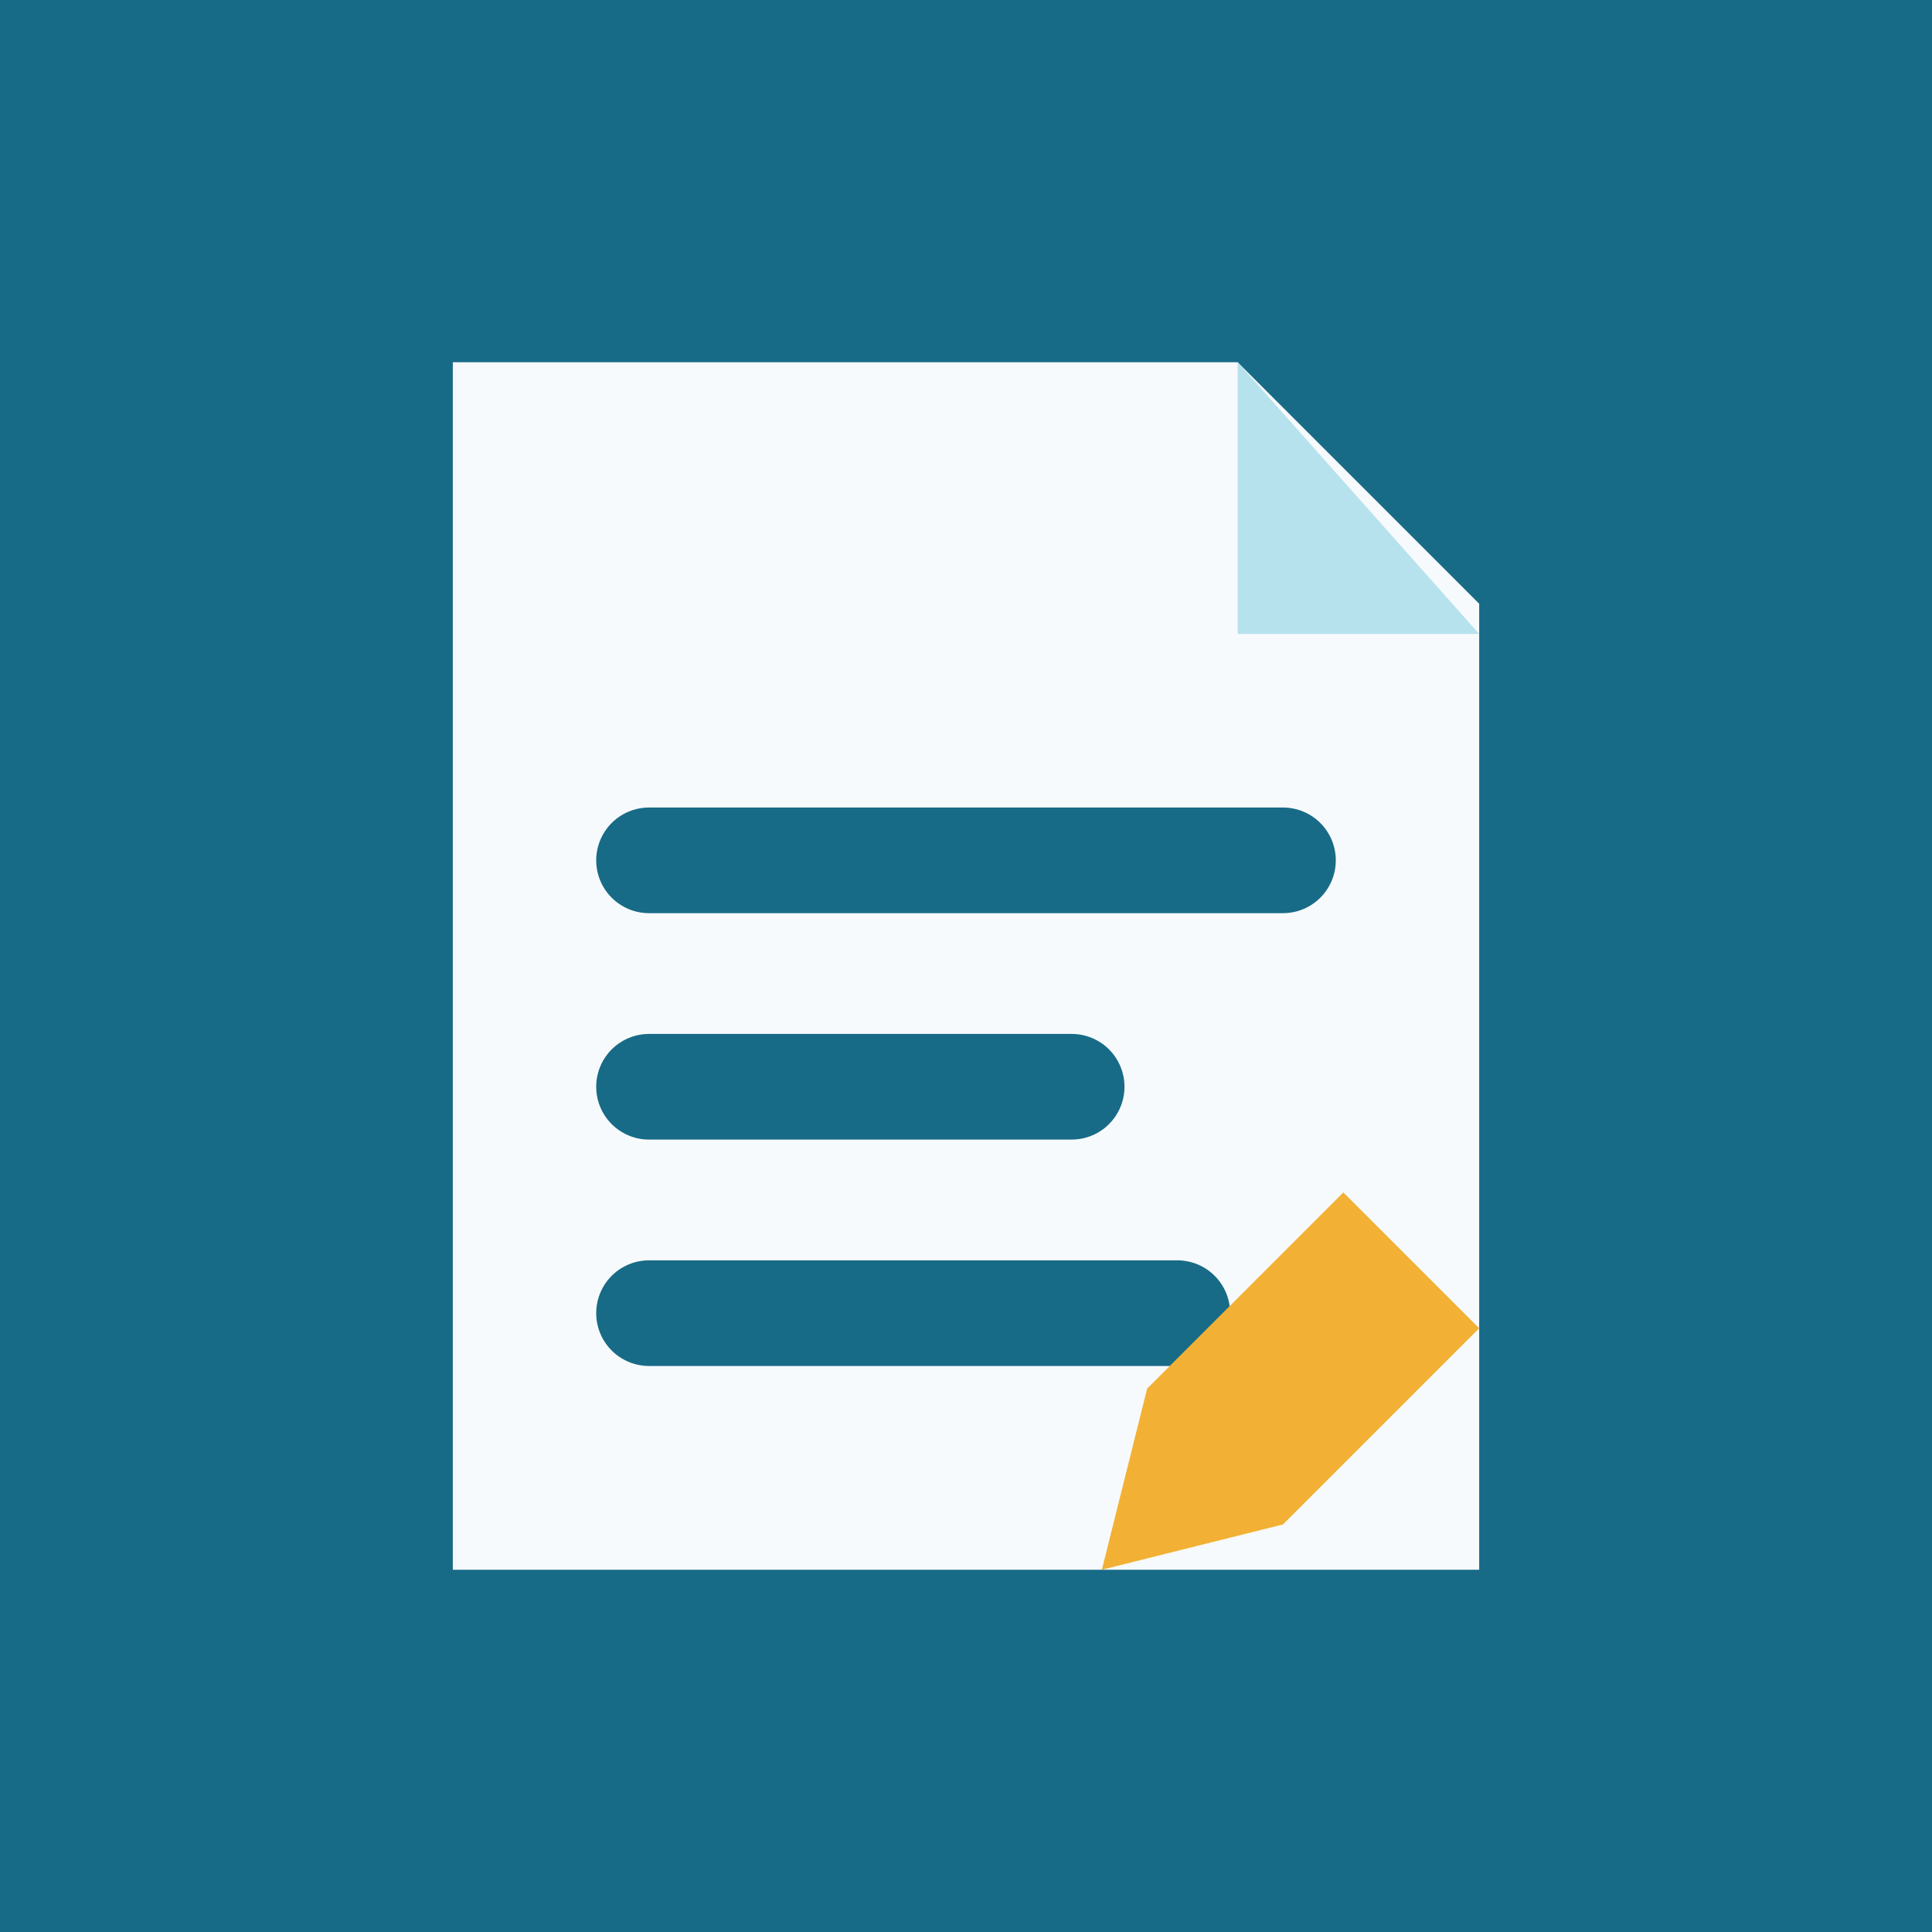
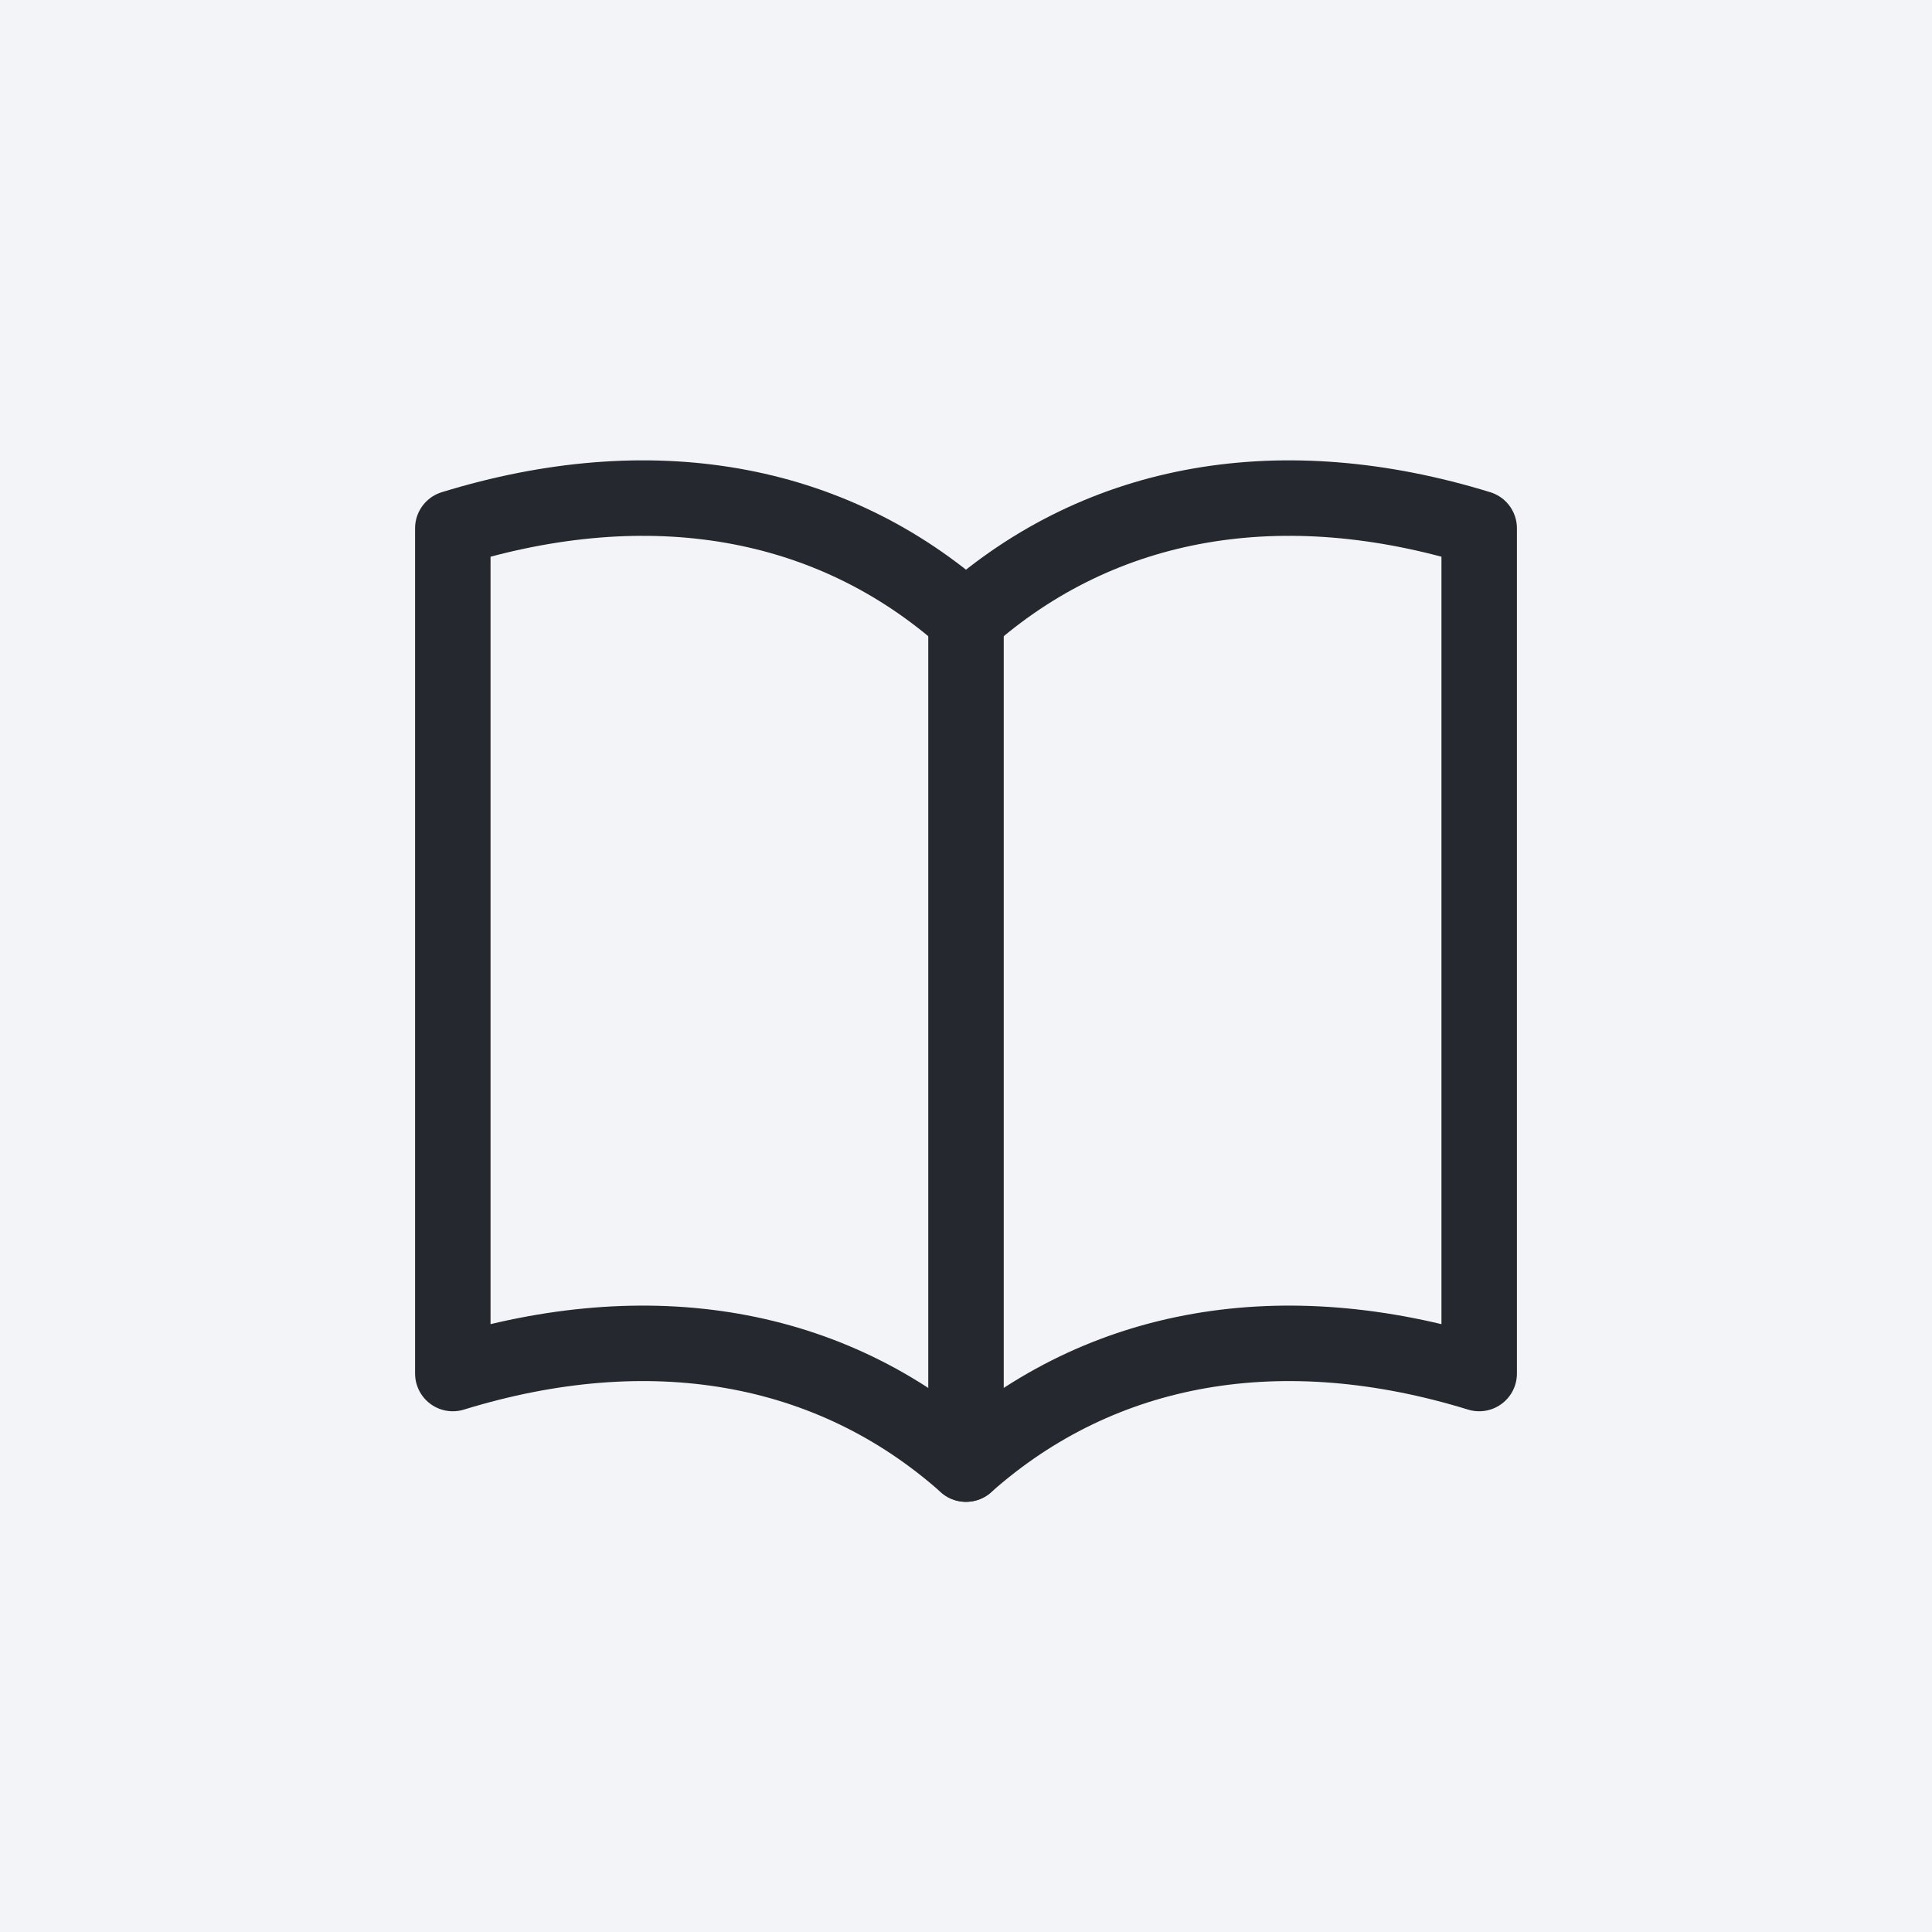
<svg xmlns="http://www.w3.org/2000/svg" viewBox="0 0 128 128" role="img" aria-labelledby="title">
-   <rect width="128" height="128" fill="#176b87" />
-   <path d="M30 24h52l16 16v64H30z" fill="#f7fafc" />
-   <path d="M82 24v18h16" fill="#b6e2ed" />
-   <path d="M43 57h42M43 72h28M43 87h35" stroke="#176b87" stroke-linecap="round" stroke-width="7" />
-   <path d="m76 92 13-13 9 9-13 13-12 3z" fill="#f2b134" />
+   <rect width="128" height="128" fill="#f2f4f7" />
+   <g fill="none" stroke="#25282f" stroke-width="5" stroke-linecap="round" stroke-linejoin="round">
+     <path d="M64 41c-9-8-21-10-34-6v56c13-4 25-2 34 6 9-8 21-10 34-6V35c-13-4-25-2-34 6z" />
+     <path d="M64 41v56" />
+   </g>
</svg>
